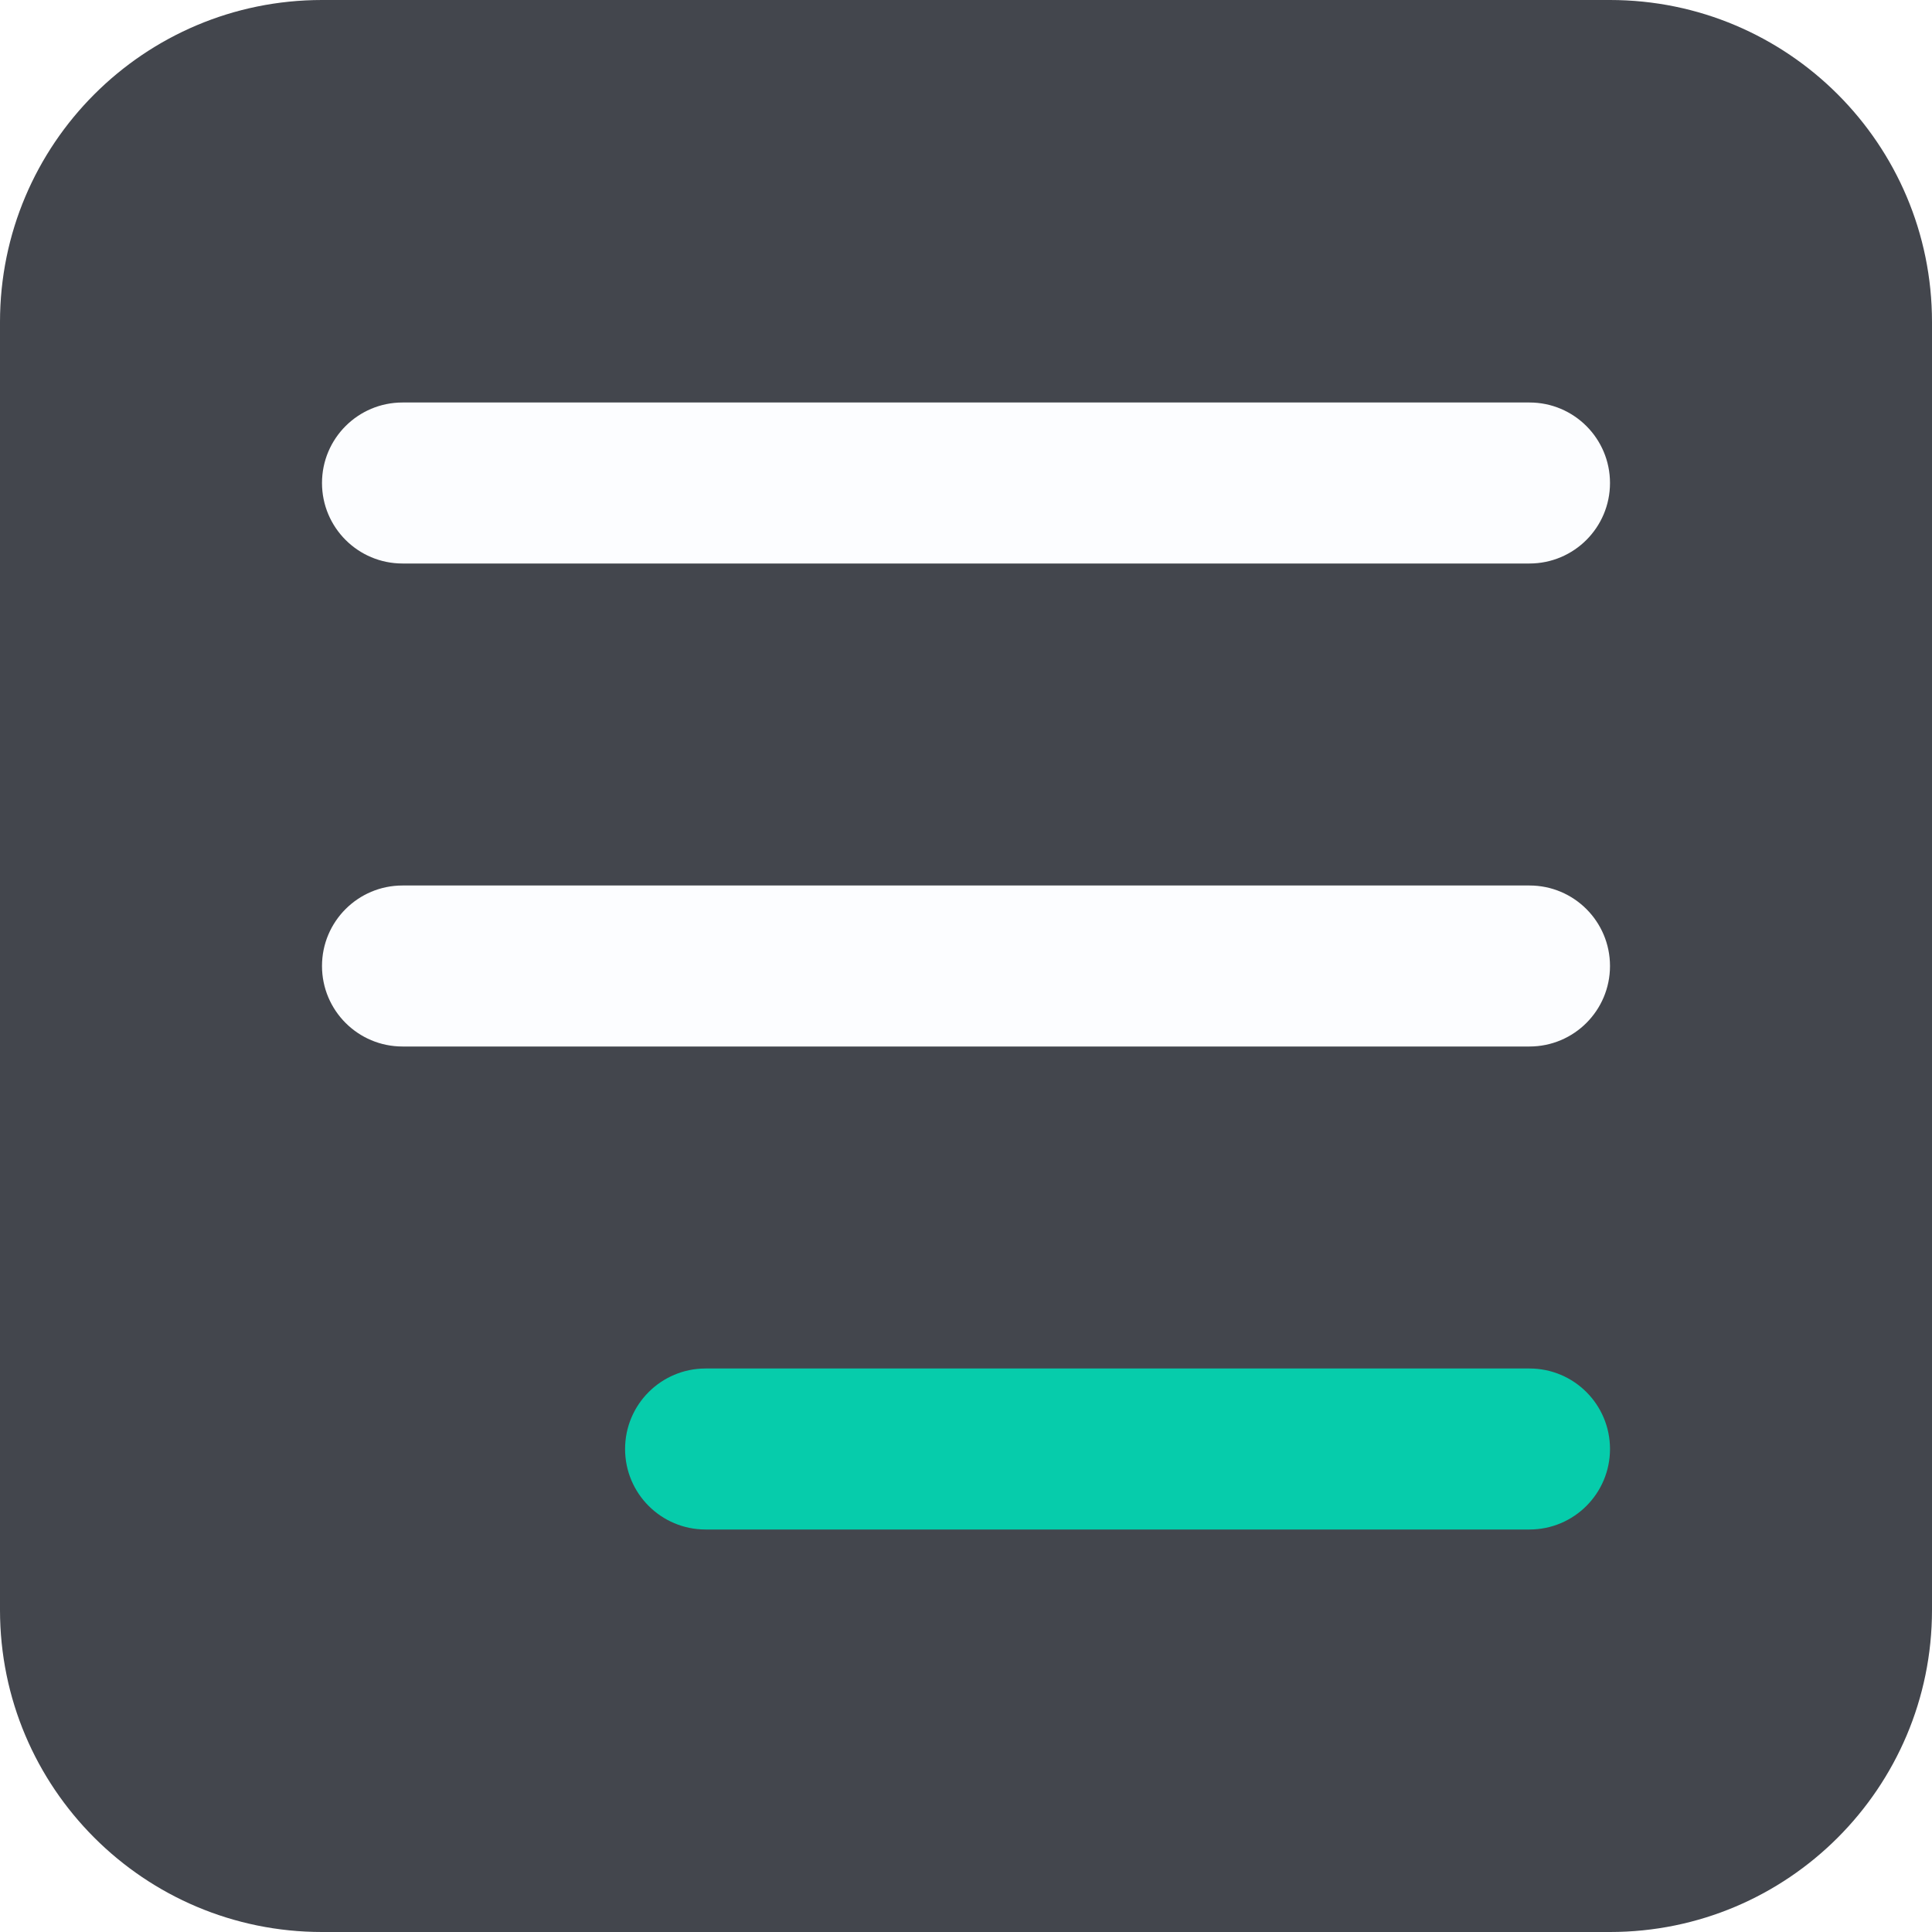
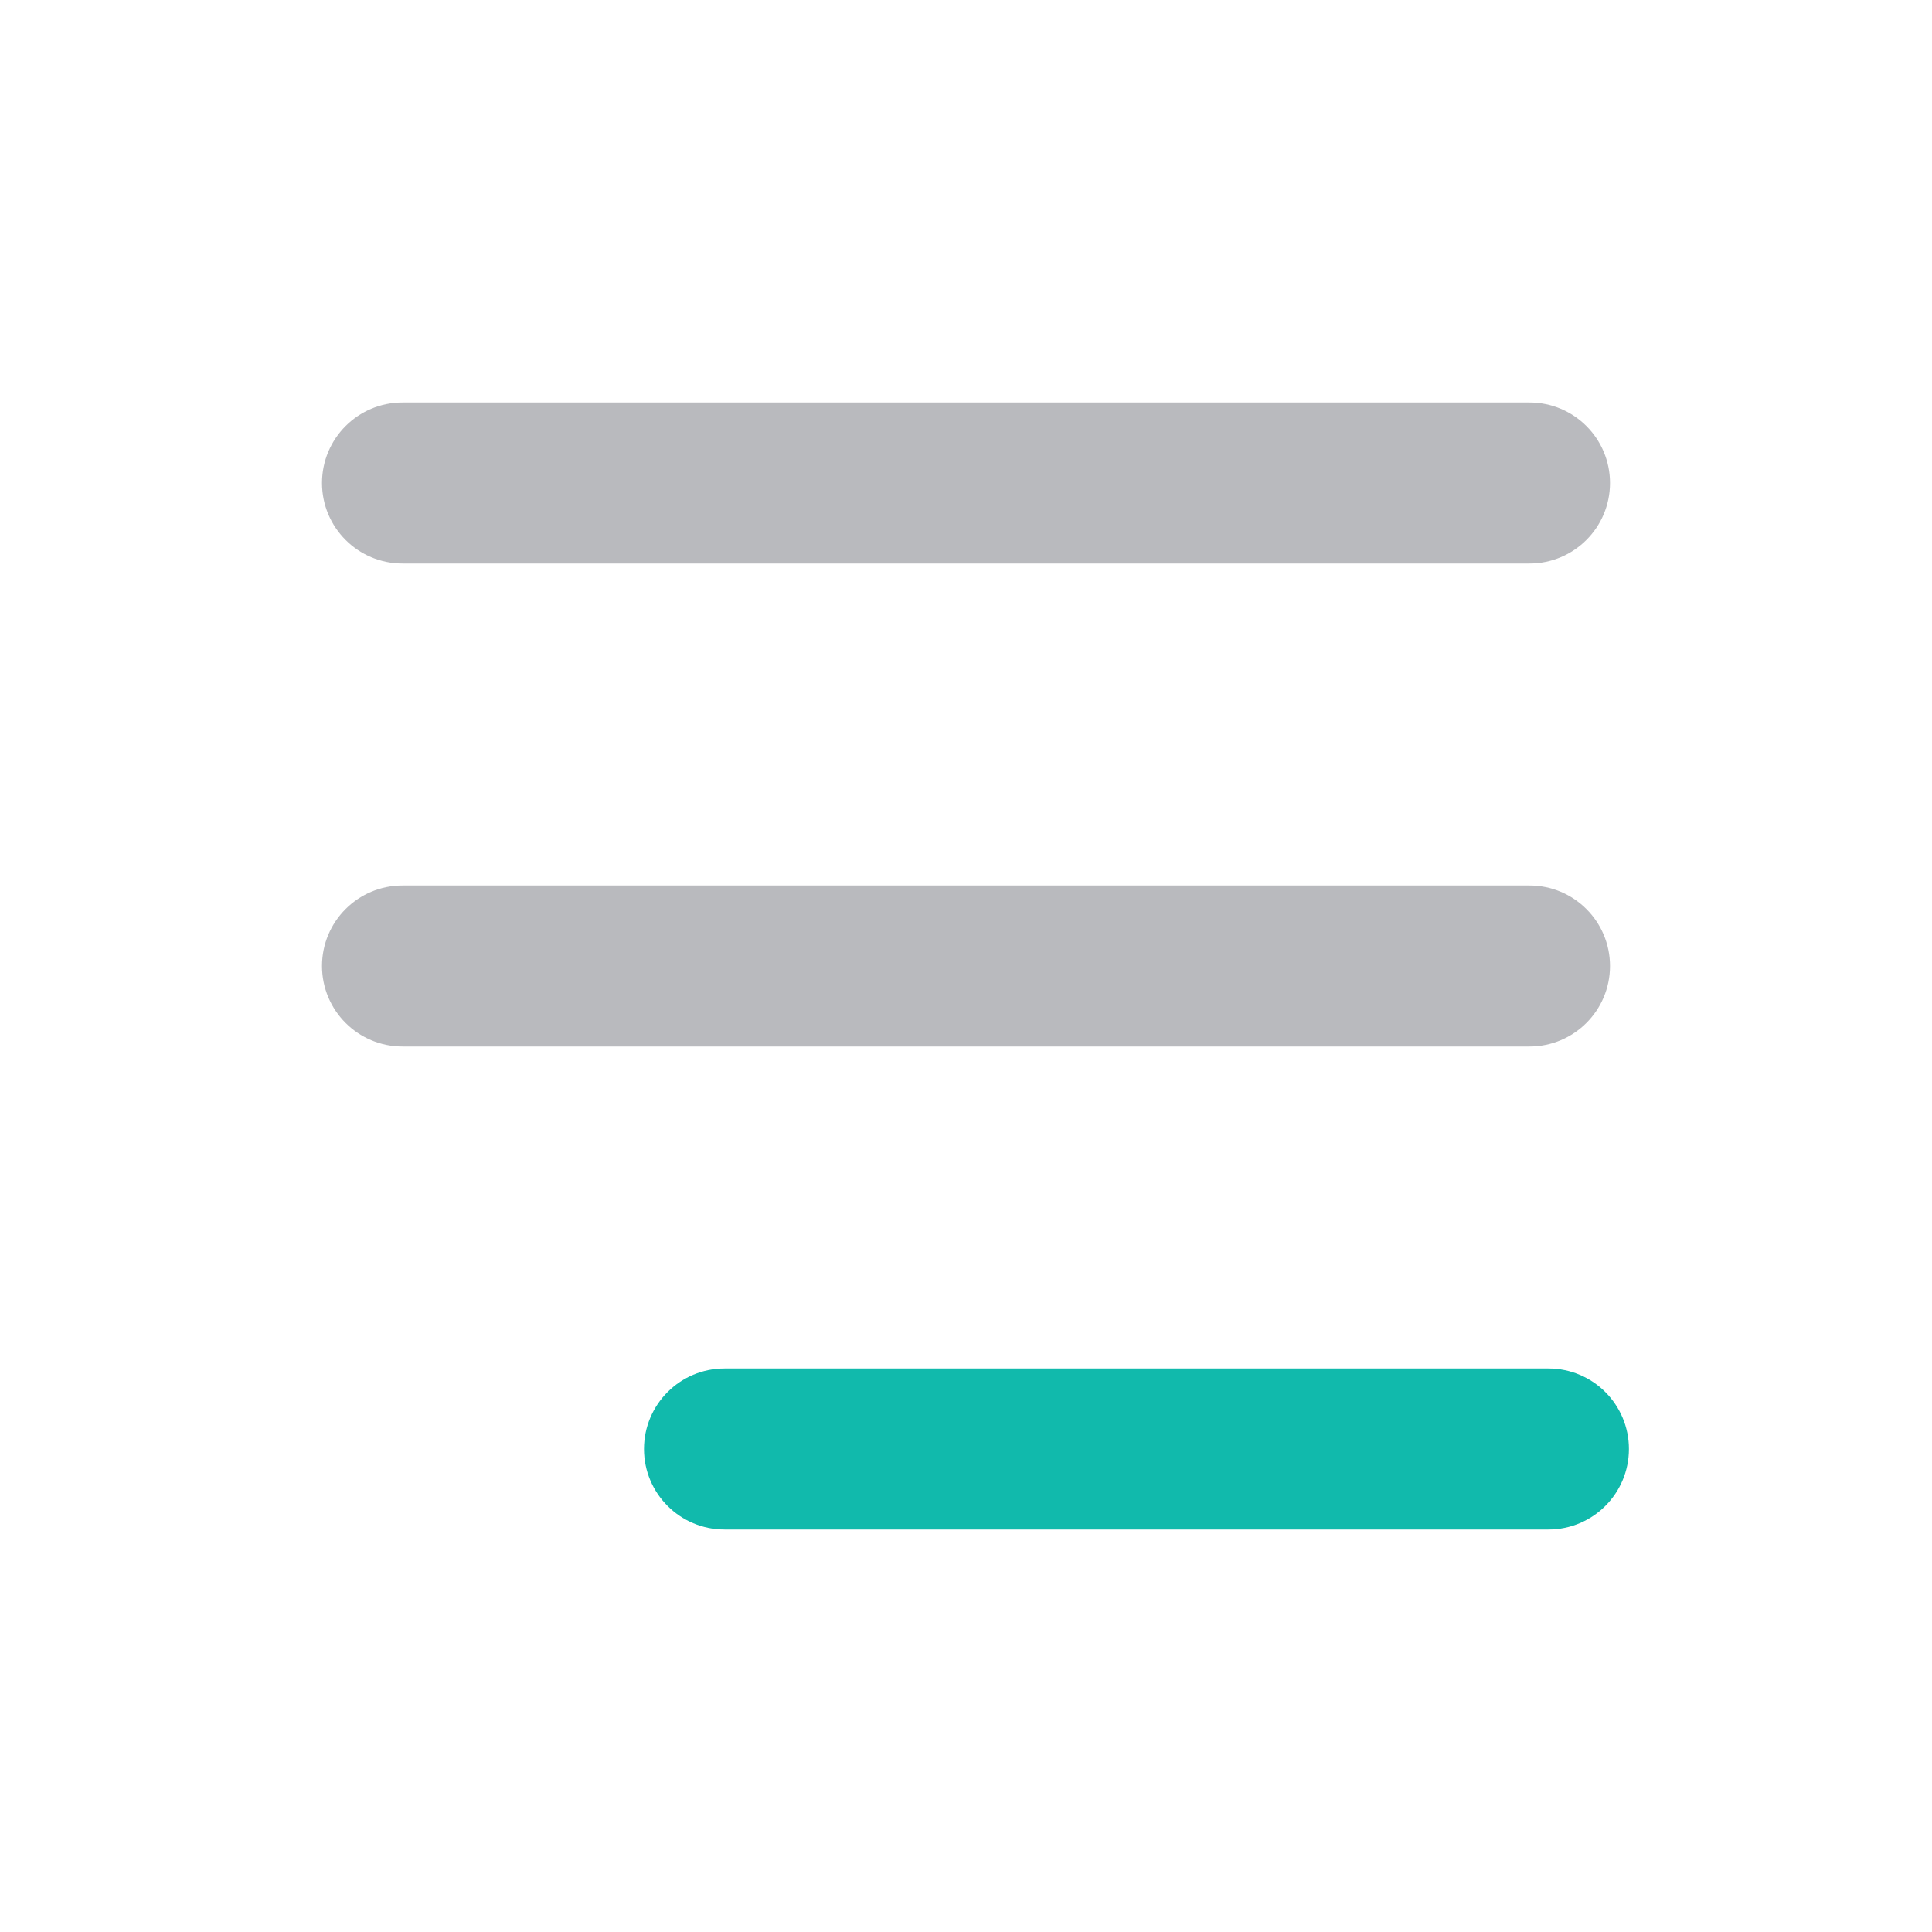
<svg xmlns="http://www.w3.org/2000/svg" fill="none" version="1.1" width="24" height="24" viewBox="0 0 24 24">
-   <g style="mix-blend-mode:passthrough">
+   <g>
    <g>
-       <rect x="0" y="0" width="24" height="24" rx="4" fill="#43464D" fill-opacity="1" />
-     </g>
-     <g style="mix-blend-mode:passthrough">
      <g>
-         <rect x="4" y="5" width="16" height="2" rx="1" fill="#FCFDFF" fill-opacity="1" />
+         <rect x="4" y="5" width="16" height="2" rx="1" fill="#B9BABE" fill-opacity="1" />
      </g>
      <g>
-         <rect x="4" y="11" width="16" height="2" rx="1" fill="#FCFDFF" fill-opacity="1" />
+         <rect x="4" y="11" width="16" height="2" rx="1" fill="#B9BABE" fill-opacity="1" />
      </g>
      <g>
-         <rect x="7.765" y="17" width="12.235" height="2" rx="1" fill="#06CCAB" fill-opacity="1" />
+         <rect x="8" y="17" width="12.235" height="2" rx="1" fill="#11BAAC" fill-opacity="1" />
      </g>
    </g>
  </g>
</svg>
